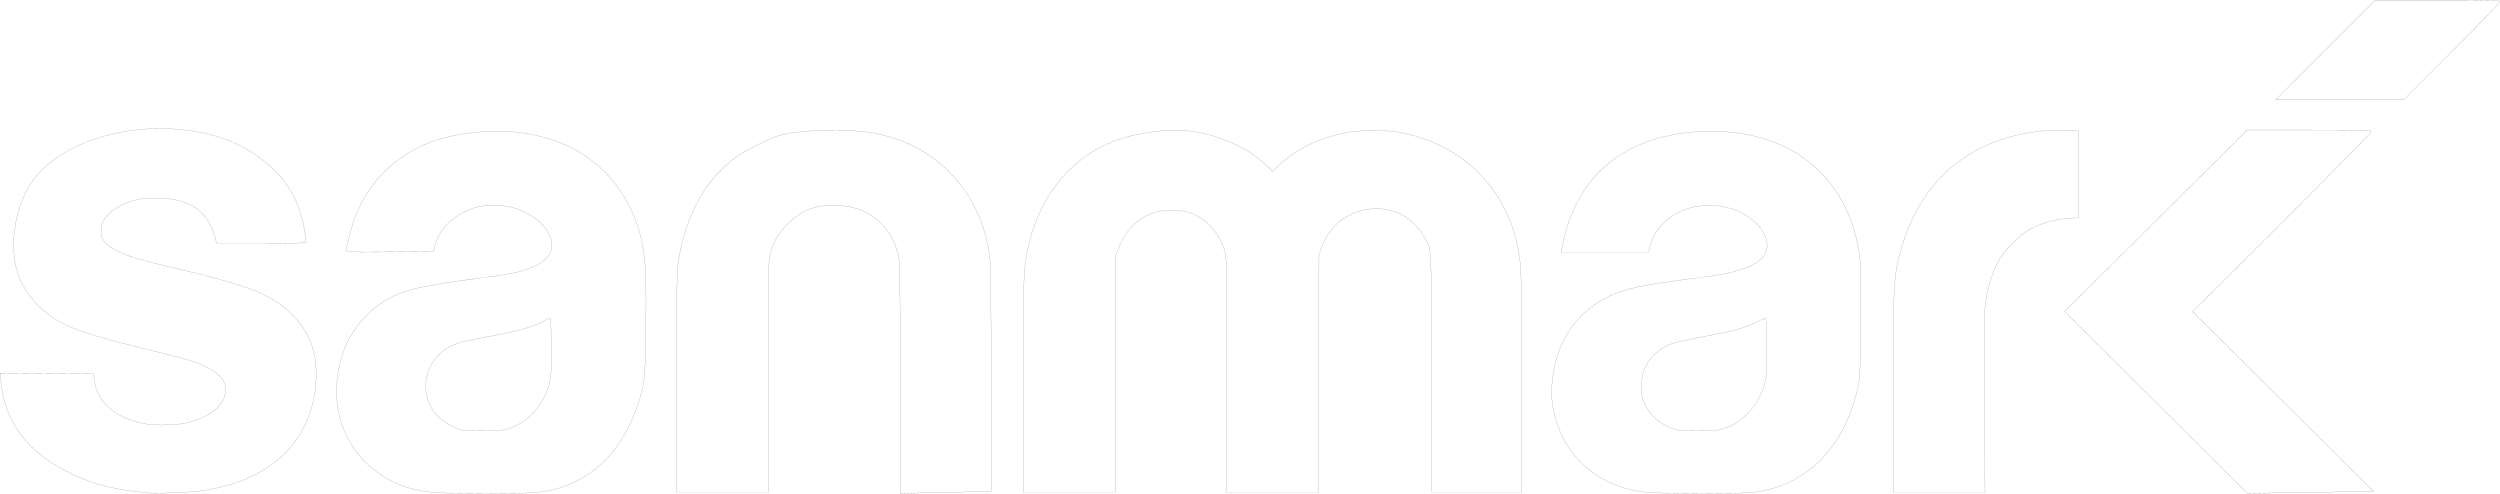
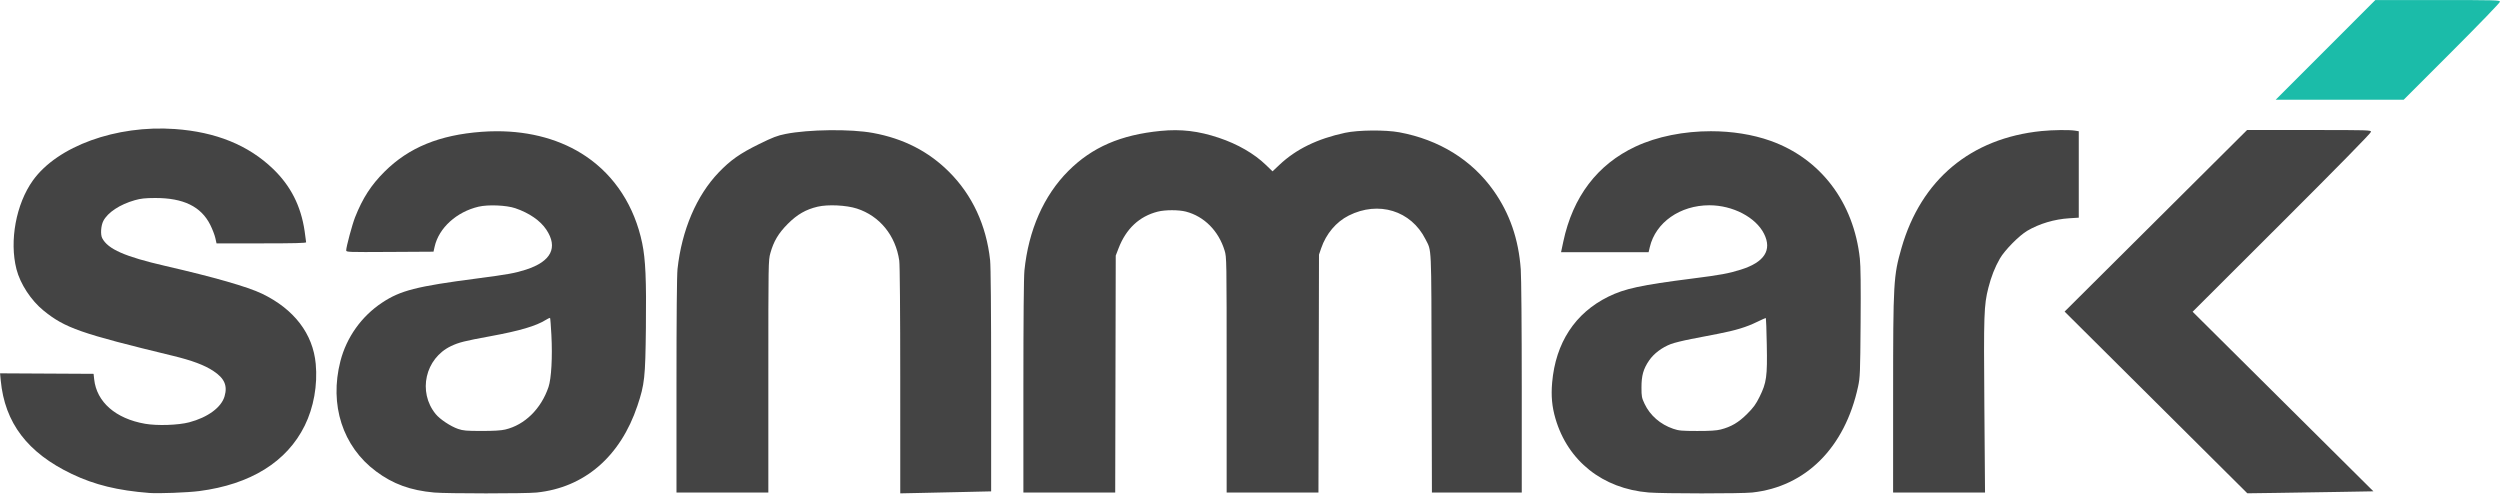
<svg xmlns="http://www.w3.org/2000/svg" width="649.814mm" height="128.258mm" viewBox="0 0 2302.489 454.457" id="svg2" version="1.1" style="enable-background:new">
  <defs id="defs4" />
  <g id="layer1" transform="translate(836.1718,123.269)">
    <g id="g6008">
-       <path id="path5392" d="m -698.682,330.74 c -29.01,-2.252 -50.333,-7.47 -71.217,-17.427 -40.892,-19.496 -61.891,-47.095 -65.598,-86.216 l -0.619,-6.534 43.067,0.234 43.067,0.234 0.535,4.97 c 2.257,20.985 19.751,36.291 46.888,41.023 11.201,1.953 30.6,1.307 40.668,-1.354 17.066,-4.511 29.573,-13.703 32.542,-23.915 2.873,-9.882 -0.094,-16.606 -10.295,-23.335 -8.285,-5.465 -19.582,-9.697 -37.437,-14.023 -84.878,-20.564 -99.115,-25.54 -118.912,-41.563 -11.539,-9.339 -21.569,-24.656 -25.025,-38.217 -6.646,-26.081 -0.357,-60.041 15.122,-81.652 22.643,-31.613 76.781,-51.237 130.774,-47.402 37.783,2.683 67.69,14.828 90.444,36.727 16.242,15.632 25.624,34.096 29.05,57.173 0.768,5.169 1.396,9.853 1.396,10.408 0,0.731 -11.369,1.009 -41.257,1.009 l -41.257,0 -1.118,-4.995 c -0.615,-2.747 -2.713,-8.182 -4.663,-12.078 -8.44,-16.862 -24.729,-24.793 -50.756,-24.715 -9.26,0.028 -13.162,0.449 -18.712,2.019 -13.749,3.888 -24.957,11.274 -29.013,19.117 -2.231,4.314 -2.769,12.487 -1.043,15.826 5.24,10.134 20.856,17.007 58.194,25.612 45.212,10.42 75.703,19.173 88.949,25.533 29.571,14.199 46.976,36.933 49.528,64.692 1.795,19.526 -1.867,40.052 -10.14,56.838 -16.438,33.353 -49.877,54.113 -97.075,60.264 -10.606,1.382 -37.596,2.404 -46.089,1.745 z" style="fill:none;stroke:#000000;stroke-width:0.1;stroke-miterlimit:4;stroke-dasharray:none;stroke-opacity:1" />
-       <path id="path5390" transform="translate(-836.1718,-123.269)" d="M 457.293 120.869 C 452.797 120.88 448.239 121.054 443.627 121.395 C 404.825 124.258 376.593 135.818 354.297 157.967 C 341.832 170.35 334.078 182.319 327.037 200.057 C 324.417 206.657 318.84 227.418 318.84 230.568 C 318.84 232.214 320.139 232.262 359.047 232.035 L 399.254 231.801 L 400.297 227.164 C 404.177 209.931 420.475 195.112 440.789 190.344 C 449.553 188.287 466.377 188.988 474.52 191.75 C 487.366 196.108 497.582 203.142 503.129 211.449 C 514.175 227.991 507.675 240.812 484.439 248.318 C 474.392 251.564 467.729 252.766 438.99 256.518 C 383.592 263.748 368.812 267.524 351.854 278.783 C 332.912 291.359 319.152 310.68 313.512 332.619 C 303.179 372.814 315.568 411.194 346.264 434.082 C 361.962 445.787 378.047 451.65 399.84 453.611 C 411.552 454.665 483.967 454.671 494.221 453.619 C 538.218 449.104 571.416 420.494 587.104 373.574 C 593.687 353.884 594.344 347.833 594.867 302 C 595.373 257.766 594.547 238.877 591.459 223.973 C 584.426 190.035 566.355 162.093 539.775 144.062 C 517.197 128.746 488.765 120.794 457.293 120.869 z M 506.463 292.789 C 506.536 292.786 506.587 292.798 506.615 292.826 C 506.838 293.049 507.383 300.065 507.826 308.416 C 508.904 328.723 507.801 348.69 505.17 356.449 C 498.352 376.558 483.288 391.36 465.332 395.594 C 461.431 396.514 454.692 396.918 443.49 396.906 C 429.51 396.892 426.549 396.635 421.889 395.035 C 414.991 392.667 405.236 386.197 401.273 381.361 C 384.59 361.002 391.572 330.074 415.41 318.746 C 422.591 315.334 427.863 314.012 451.758 309.629 C 478.617 304.702 493.764 300.236 502.75 294.594 C 504.415 293.548 505.954 292.808 506.463 292.789 z " style="fill:none;stroke:#000000;stroke-width:0.1;stroke-miterlimit:4;stroke-dasharray:none;stroke-opacity:1" />
-       <path id="path5386" d="M -7.05,227.021 C -7.061,162.682 -7.411,120.56 -7.965,116.723 -11.305,93.618 -25.986,75.605 -47.012,68.813 c -9.694,-3.131 -26.652,-3.948 -36.071,-1.738 -10.872,2.552 -18.829,7.119 -27.476,15.774 -8.637,8.645 -13.087,16.108 -16.113,27.029 -1.834,6.617 -1.861,8.306 -1.861,113.61 l 0,106.893 -42.3,0 -42.3,0 0,-98.585 c 0,-63.205 0.342,-101.722 0.952,-107.325 3.897,-35.78 17.483,-67.623 37.943,-88.935 10.908,-11.362 19.549,-17.434 37.074,-26.053 12.886,-6.337 16.858,-7.858 24.486,-9.376 21.23,-4.225 60.125,-4.68 80.445,-0.941 C -3.977,4.366 19.037,16.147 38.019,35.129 c 21.32,21.32 34.216,49.111 37.7,81.241 0.607,5.594 0.948,45.476 0.948,110.823 l 0,102.083 -24.075,0.546 c -13.241,0.3 -32.074,0.713 -41.85,0.917 l -17.775,0.372 -0.018,-104.09 z" style="fill:none;stroke:#000000;stroke-width:0.1;stroke-miterlimit:4;stroke-dasharray:none;stroke-opacity:1" />
-       <path id="path5384" transform="translate(-836.1718,-123.269)" d="M 1575.732 120.85 C 1551.089 120.84 1526.28 125.628 1506.281 135 C 1471.162 151.457 1448.554 181.228 1439.783 222.574 L 1437.732 232.25 L 1478.045 232.25 L 1518.359 232.25 L 1519.475 227.525 C 1524.818 204.858 1547.359 189.051 1574.34 189.051 C 1595.868 189.051 1617.089 200.125 1624.684 215.322 C 1632.198 230.36 1624.981 241.532 1603.379 248.307 C 1591.944 251.893 1584.717 253.223 1558.59 256.547 C 1511.286 262.564 1496.364 265.789 1481.189 273.271 C 1450.602 288.354 1432.697 315.752 1429.52 352.342 C 1428.454 364.611 1429.345 374.425 1432.52 385.365 C 1443.886 424.537 1476.039 450.074 1518.406 453.58 C 1531.571 454.669 1603.729 454.688 1613.75 453.605 C 1663.157 448.266 1699.178 412.206 1711.299 355.951 C 1713.107 347.561 1713.252 343.9 1713.607 297.5 C 1713.872 263.017 1713.663 245.02 1712.92 238.176 C 1707.287 186.312 1676.774 146.098 1630.59 129.676 C 1613.966 123.764 1594.899 120.857 1575.732 120.85 z M 1626.367 292.979 C 1626.565 293.176 1626.94 304.196 1627.199 317.469 C 1627.773 346.822 1626.999 352.422 1620.572 365.43 C 1617.148 372.359 1614.991 375.326 1609.074 381.24 C 1601.204 389.106 1594.408 393.108 1584.725 395.58 C 1580.876 396.563 1574.775 396.944 1563.125 396.928 C 1548.741 396.907 1546.221 396.676 1541.02 394.902 C 1529.181 390.866 1519.707 382.618 1514.658 371.951 C 1512.034 366.408 1511.791 365.145 1511.791 356.9 C 1511.789 345.855 1513.511 339.753 1518.816 332 C 1523.18 325.623 1530.639 320 1538.934 316.834 C 1541.824 315.73 1550.264 313.648 1557.689 312.207 C 1565.114 310.767 1576.252 308.608 1582.439 307.41 C 1598.373 304.325 1608.657 301.197 1617.949 296.604 C 1622.382 294.412 1626.17 292.781 1626.367 292.979 z " style="fill:none;stroke:#000000;stroke-width:0.1;stroke-miterlimit:4;stroke-dasharray:none;stroke-opacity:1" />
-       <path id="path5378" d="m 106.368,232.826 c 0,-61.46 0.349,-101.003 0.943,-106.875 3.765,-37.221 17.791,-69.054 40.418,-91.73 21.823,-21.871 48.223,-33.328 85.089,-36.926 18.785,-1.833 34.831,0.066 53.558,6.341 17.375,5.821 32.539,14.574 43.376,25.037 l 6.075,5.865 6.444,-6.079 c 15.221,-14.359 34.866,-23.929 60.4,-29.424 12.092,-2.602 37.159,-2.827 49.958,-0.447 36.653,6.814 66.757,25.44 86.726,53.658 14.92,21.084 23.083,44.681 25.091,72.539 0.522,7.237 0.908,53.401 0.913,109.073 l 0.008,96.525 -41.376,0 -41.376,0 -0.275,-110.025 c -0.301,-120.816 0.109,-111.83 -5.635,-123.267 -13.244,-26.368 -43.273,-35.639 -70.7,-21.827 -11.616,5.849 -20.821,16.771 -25.387,30.119 l -2.001,5.85 -0.249,109.575 -0.249,109.575 -42.276,0 -42.276,0 0,-108.355 c 0,-107.315 -0.018,-108.414 -1.88,-114.525 -5.527,-18.144 -18.786,-31.486 -35.653,-35.88 -6.639,-1.729 -19.12,-1.715 -25.953,0.029 -16.947,4.327 -29.136,15.731 -36.073,33.749 l -2.591,6.731 -0.242,109.125 -0.243,109.125 -42.282,0 -42.283,0 0,-97.555 z" style="fill:none;stroke:#000000;stroke-width:0.1;stroke-miterlimit:4;stroke-dasharray:none;stroke-opacity:1" />
-       <path id="path5376" d="m 907.383,240.156 c 0.018,-103.92 0.324,-109.27 7.726,-135.061 C 933.156,42.21 978.894,4.014 1044.038,-2.576 c 10.325,-1.045 25.744,-1.226 30.955,-0.365 l 3.375,0.558 0,39.796 0,39.796 -8.775,0.549 c -13.741,0.86 -27.48,4.959 -38.726,11.553 -7.402,4.34 -20.759,17.902 -25.133,25.519 -4.624,8.052 -8.01,16.639 -10.621,26.934 -4.097,16.157 -4.36,23.931 -3.698,109.191 l 0.617,79.425 -42.332,0 -42.332,0 0.015,-90.225 z" style="fill:none;stroke:#000000;stroke-width:0.1;stroke-miterlimit:4;stroke-dasharray:none;stroke-opacity:1" />
+       <path id="path5392" d="m -698.682,330.74 c -29.01,-2.252 -50.333,-7.47 -71.217,-17.427 -40.892,-19.496 -61.891,-47.095 -65.598,-86.216 l -0.619,-6.534 43.067,0.234 43.067,0.234 0.535,4.97 c 2.257,20.985 19.751,36.291 46.888,41.023 11.201,1.953 30.6,1.307 40.668,-1.354 17.066,-4.511 29.573,-13.703 32.542,-23.915 2.873,-9.882 -0.094,-16.606 -10.295,-23.335 -8.285,-5.465 -19.582,-9.697 -37.437,-14.023 -84.878,-20.564 -99.115,-25.54 -118.912,-41.563 -11.539,-9.339 -21.569,-24.656 -25.025,-38.217 -6.646,-26.081 -0.357,-60.041 15.122,-81.652 22.643,-31.613 76.781,-51.237 130.774,-47.402 37.783,2.683 67.69,14.828 90.444,36.727 16.242,15.632 25.624,34.096 29.05,57.173 0.768,5.169 1.396,9.853 1.396,10.408 0,0.731 -11.369,1.009 -41.257,1.009 l -41.257,0 -1.118,-4.995 c -0.615,-2.747 -2.713,-8.182 -4.663,-12.078 -8.44,-16.862 -24.729,-24.793 -50.756,-24.715 -9.26,0.028 -13.162,0.449 -18.712,2.019 -13.749,3.888 -24.957,11.274 -29.013,19.117 -2.231,4.314 -2.769,12.487 -1.043,15.826 5.24,10.134 20.856,17.007 58.194,25.612 45.212,10.42 75.703,19.173 88.949,25.533 29.571,14.199 46.976,36.933 49.528,64.692 1.795,19.526 -1.867,40.052 -10.14,56.838 -16.438,33.353 -49.877,54.113 -97.075,60.264 -10.606,1.382 -37.596,2.404 -46.089,1.745 z" style="fill:#444444;stroke:none;stroke-width:0.1;stroke-miterlimit:4;stroke-dasharray:none;stroke-opacity:1;fill-opacity:1" />
+       <path id="path5390" transform="translate(-836.1718,-123.269)" d="M 457.293 120.869 C 452.797 120.88 448.239 121.054 443.627 121.395 C 404.825 124.258 376.593 135.818 354.297 157.967 C 341.832 170.35 334.078 182.319 327.037 200.057 C 324.417 206.657 318.84 227.418 318.84 230.568 C 318.84 232.214 320.139 232.262 359.047 232.035 L 399.254 231.801 L 400.297 227.164 C 404.177 209.931 420.475 195.112 440.789 190.344 C 449.553 188.287 466.377 188.988 474.52 191.75 C 487.366 196.108 497.582 203.142 503.129 211.449 C 514.175 227.991 507.675 240.812 484.439 248.318 C 474.392 251.564 467.729 252.766 438.99 256.518 C 383.592 263.748 368.812 267.524 351.854 278.783 C 332.912 291.359 319.152 310.68 313.512 332.619 C 303.179 372.814 315.568 411.194 346.264 434.082 C 361.962 445.787 378.047 451.65 399.84 453.611 C 411.552 454.665 483.967 454.671 494.221 453.619 C 538.218 449.104 571.416 420.494 587.104 373.574 C 593.687 353.884 594.344 347.833 594.867 302 C 595.373 257.766 594.547 238.877 591.459 223.973 C 584.426 190.035 566.355 162.093 539.775 144.062 C 517.197 128.746 488.765 120.794 457.293 120.869 z M 506.463 292.789 C 506.536 292.786 506.587 292.798 506.615 292.826 C 506.838 293.049 507.383 300.065 507.826 308.416 C 508.904 328.723 507.801 348.69 505.17 356.449 C 498.352 376.558 483.288 391.36 465.332 395.594 C 461.431 396.514 454.692 396.918 443.49 396.906 C 429.51 396.892 426.549 396.635 421.889 395.035 C 414.991 392.667 405.236 386.197 401.273 381.361 C 384.59 361.002 391.572 330.074 415.41 318.746 C 422.591 315.334 427.863 314.012 451.758 309.629 C 478.617 304.702 493.764 300.236 502.75 294.594 C 504.415 293.548 505.954 292.808 506.463 292.789 z " style="fill:#444444;stroke:none;stroke-width:0.1;stroke-miterlimit:4;stroke-dasharray:none;stroke-opacity:1;fill-opacity:1" />
+       <path id="path5386" d="M -7.05,227.021 C -7.061,162.682 -7.411,120.56 -7.965,116.723 -11.305,93.618 -25.986,75.605 -47.012,68.813 c -9.694,-3.131 -26.652,-3.948 -36.071,-1.738 -10.872,2.552 -18.829,7.119 -27.476,15.774 -8.637,8.645 -13.087,16.108 -16.113,27.029 -1.834,6.617 -1.861,8.306 -1.861,113.61 l 0,106.893 -42.3,0 -42.3,0 0,-98.585 c 0,-63.205 0.342,-101.722 0.952,-107.325 3.897,-35.78 17.483,-67.623 37.943,-88.935 10.908,-11.362 19.549,-17.434 37.074,-26.053 12.886,-6.337 16.858,-7.858 24.486,-9.376 21.23,-4.225 60.125,-4.68 80.445,-0.941 C -3.977,4.366 19.037,16.147 38.019,35.129 c 21.32,21.32 34.216,49.111 37.7,81.241 0.607,5.594 0.948,45.476 0.948,110.823 l 0,102.083 -24.075,0.546 c -13.241,0.3 -32.074,0.713 -41.85,0.917 l -17.775,0.372 -0.018,-104.09 z" style="fill:#444444;stroke:none;stroke-width:0.1;stroke-miterlimit:4;stroke-dasharray:none;stroke-opacity:1;fill-opacity:1" />
+       <path id="path5384" transform="translate(-836.1718,-123.269)" d="M 1575.732 120.85 C 1551.089 120.84 1526.28 125.628 1506.281 135 C 1471.162 151.457 1448.554 181.228 1439.783 222.574 L 1437.732 232.25 L 1478.045 232.25 L 1518.359 232.25 L 1519.475 227.525 C 1524.818 204.858 1547.359 189.051 1574.34 189.051 C 1595.868 189.051 1617.089 200.125 1624.684 215.322 C 1632.198 230.36 1624.981 241.532 1603.379 248.307 C 1591.944 251.893 1584.717 253.223 1558.59 256.547 C 1511.286 262.564 1496.364 265.789 1481.189 273.271 C 1450.602 288.354 1432.697 315.752 1429.52 352.342 C 1428.454 364.611 1429.345 374.425 1432.52 385.365 C 1443.886 424.537 1476.039 450.074 1518.406 453.58 C 1531.571 454.669 1603.729 454.688 1613.75 453.605 C 1663.157 448.266 1699.178 412.206 1711.299 355.951 C 1713.107 347.561 1713.252 343.9 1713.607 297.5 C 1713.872 263.017 1713.663 245.02 1712.92 238.176 C 1707.287 186.312 1676.774 146.098 1630.59 129.676 C 1613.966 123.764 1594.899 120.857 1575.732 120.85 z M 1626.367 292.979 C 1626.565 293.176 1626.94 304.196 1627.199 317.469 C 1627.773 346.822 1626.999 352.422 1620.572 365.43 C 1617.148 372.359 1614.991 375.326 1609.074 381.24 C 1601.204 389.106 1594.408 393.108 1584.725 395.58 C 1580.876 396.563 1574.775 396.944 1563.125 396.928 C 1548.741 396.907 1546.221 396.676 1541.02 394.902 C 1529.181 390.866 1519.707 382.618 1514.658 371.951 C 1512.034 366.408 1511.791 365.145 1511.791 356.9 C 1511.789 345.855 1513.511 339.753 1518.816 332 C 1523.18 325.623 1530.639 320 1538.934 316.834 C 1541.824 315.73 1550.264 313.648 1557.689 312.207 C 1565.114 310.767 1576.252 308.608 1582.439 307.41 C 1598.373 304.325 1608.657 301.197 1617.949 296.604 C 1622.382 294.412 1626.17 292.781 1626.367 292.979 z " style="fill:#444444;stroke:none;stroke-width:0.1;stroke-miterlimit:4;stroke-dasharray:none;stroke-opacity:1;fill-opacity:1" />
+       <path id="path5378" d="m 106.368,232.826 c 0,-61.46 0.349,-101.003 0.943,-106.875 3.765,-37.221 17.791,-69.054 40.418,-91.73 21.823,-21.871 48.223,-33.328 85.089,-36.926 18.785,-1.833 34.831,0.066 53.558,6.341 17.375,5.821 32.539,14.574 43.376,25.037 l 6.075,5.865 6.444,-6.079 c 15.221,-14.359 34.866,-23.929 60.4,-29.424 12.092,-2.602 37.159,-2.827 49.958,-0.447 36.653,6.814 66.757,25.44 86.726,53.658 14.92,21.084 23.083,44.681 25.091,72.539 0.522,7.237 0.908,53.401 0.913,109.073 l 0.008,96.525 -41.376,0 -41.376,0 -0.275,-110.025 c -0.301,-120.816 0.109,-111.83 -5.635,-123.267 -13.244,-26.368 -43.273,-35.639 -70.7,-21.827 -11.616,5.849 -20.821,16.771 -25.387,30.119 l -2.001,5.85 -0.249,109.575 -0.249,109.575 -42.276,0 -42.276,0 0,-108.355 c 0,-107.315 -0.018,-108.414 -1.88,-114.525 -5.527,-18.144 -18.786,-31.486 -35.653,-35.88 -6.639,-1.729 -19.12,-1.715 -25.953,0.029 -16.947,4.327 -29.136,15.731 -36.073,33.749 l -2.591,6.731 -0.242,109.125 -0.243,109.125 -42.282,0 -42.283,0 0,-97.555 z" style="fill:#444444;stroke:none;stroke-width:0.1;stroke-miterlimit:4;stroke-dasharray:none;stroke-opacity:1;fill-opacity:1" />
+       <path id="path5376" d="m 907.383,240.156 c 0.018,-103.92 0.324,-109.27 7.726,-135.061 C 933.156,42.21 978.894,4.014 1044.038,-2.576 c 10.325,-1.045 25.744,-1.226 30.955,-0.365 l 3.375,0.558 0,39.796 0,39.796 -8.775,0.549 c -13.741,0.86 -27.48,4.959 -38.726,11.553 -7.402,4.34 -20.759,17.902 -25.133,25.519 -4.624,8.052 -8.01,16.639 -10.621,26.934 -4.097,16.157 -4.36,23.931 -3.698,109.191 l 0.617,79.425 -42.332,0 -42.332,0 0.015,-90.225 z" style="fill:#444444;stroke:none;stroke-width:0.1;stroke-miterlimit:4;stroke-dasharray:none;stroke-opacity:1;fill-opacity:1" />
      <g id="g6004">
-         <path style="fill:none;stroke:#000000;stroke-width:0.1;stroke-miterlimit:4;stroke-dasharray:none;stroke-opacity:1" d="m 1149.468,247.378 -84.15,-83.676 84.03,-83.611 84.03,-83.611 57.045,0 c 55.687,0 57.045,0.041 57.045,1.731 0,1.097 -30.099,31.768 -82.125,83.688 l -82.125,81.957 83.25,82.692 83.25,82.692 -31.95,0.554 c -17.573,0.305 -43.695,0.713 -58.05,0.907 l -26.1,0.353 -84.15,-83.676 z" id="path5380" />
-         <path style="fill:none;stroke:#000000;stroke-width:0.1;stroke-miterlimit:4;stroke-dasharray:none;stroke-opacity:1" d="m 1305.618,-77.319 45.893,-45.9 57.378,0 c 54.093,0 57.378,0.09 57.378,1.578 0,0.883 -19.522,21.098 -44.328,45.9 l -44.328,44.322 -58.943,0 -58.943,0 45.893,-45.9 z" id="path4221" />
+         <path style="fill:#444444;stroke:none;stroke-width:0.1;stroke-miterlimit:4;stroke-dasharray:none;stroke-opacity:1;fill-opacity:1" d="m 1149.468,247.378 -84.15,-83.676 84.03,-83.611 84.03,-83.611 57.045,0 c 55.687,0 57.045,0.041 57.045,1.731 0,1.097 -30.099,31.768 -82.125,83.688 l -82.125,81.957 83.25,82.692 83.25,82.692 -31.95,0.554 c -17.573,0.305 -43.695,0.713 -58.05,0.907 l -26.1,0.353 -84.15,-83.676 z" id="path5380" />
+         <path style="fill:#1bbca9;stroke:none;stroke-width:0.1;stroke-miterlimit:4;stroke-dasharray:none;stroke-opacity:1;fill-opacity:1" d="m 1305.618,-77.319 45.893,-45.9 57.378,0 c 54.093,0 57.378,0.09 57.378,1.578 0,0.883 -19.522,21.098 -44.328,45.9 l -44.328,44.322 -58.943,0 -58.943,0 45.893,-45.9 z" id="path4221" />
      </g>
    </g>
  </g>
</svg>
